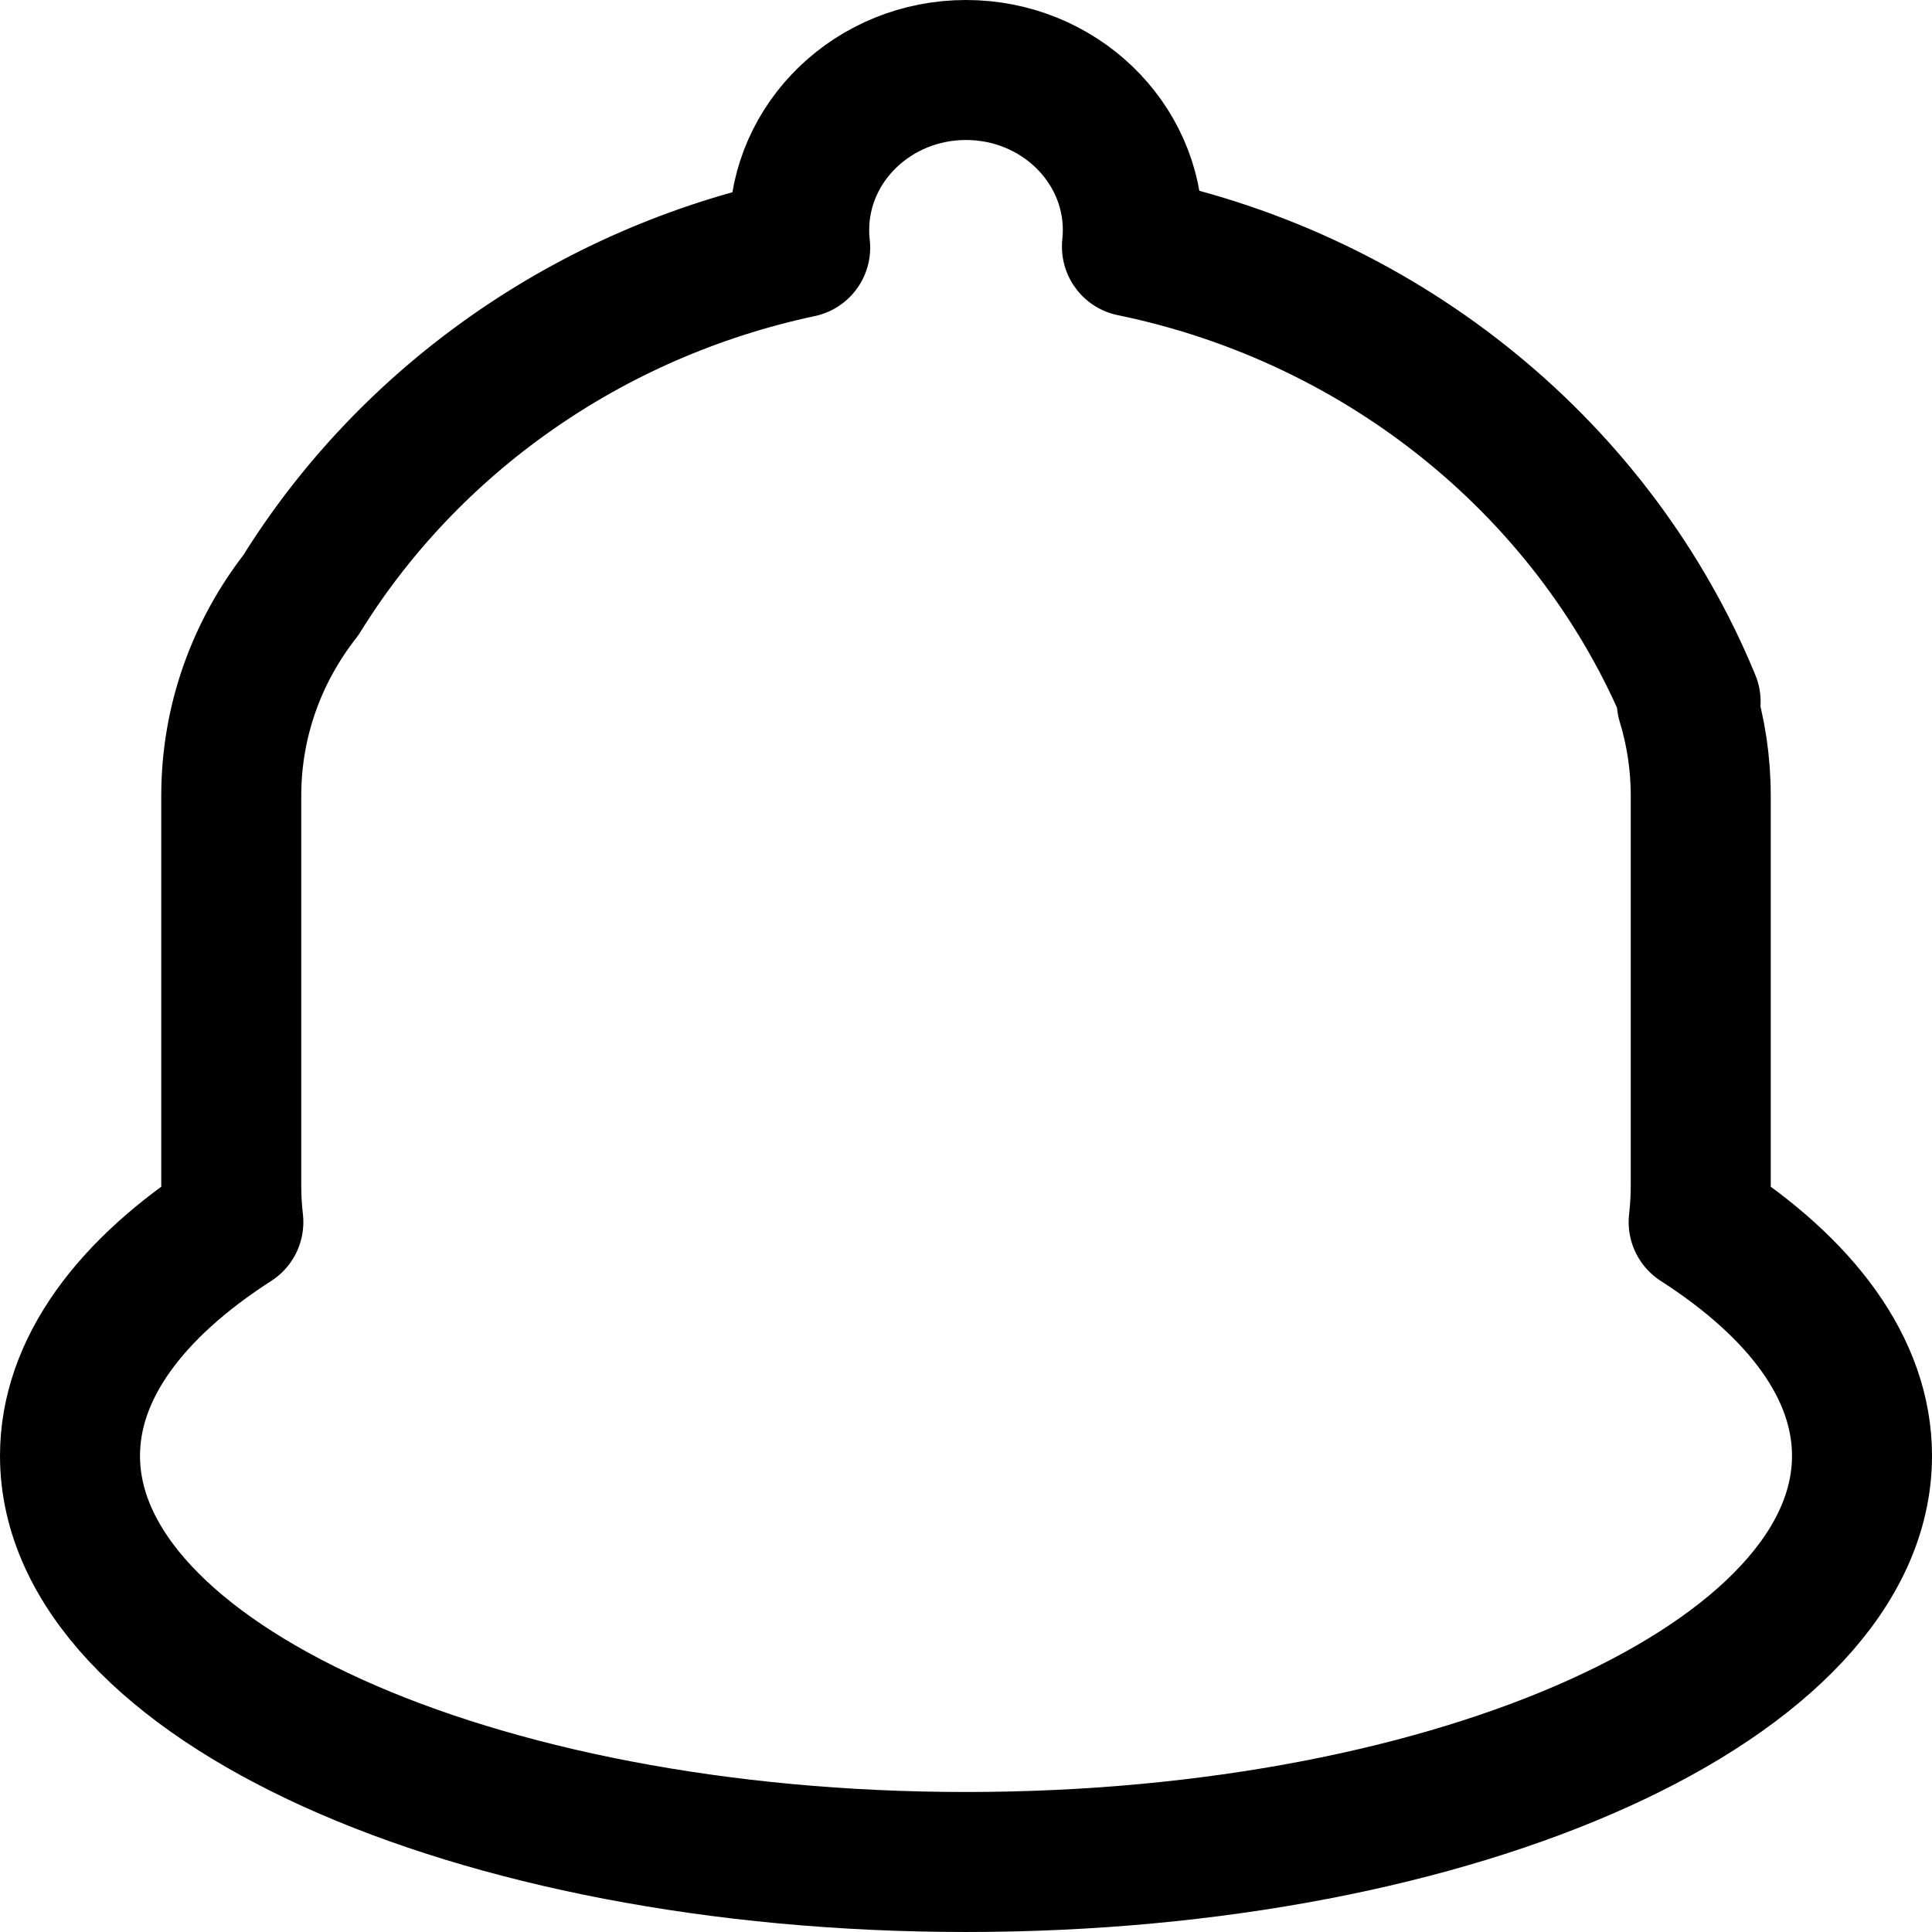
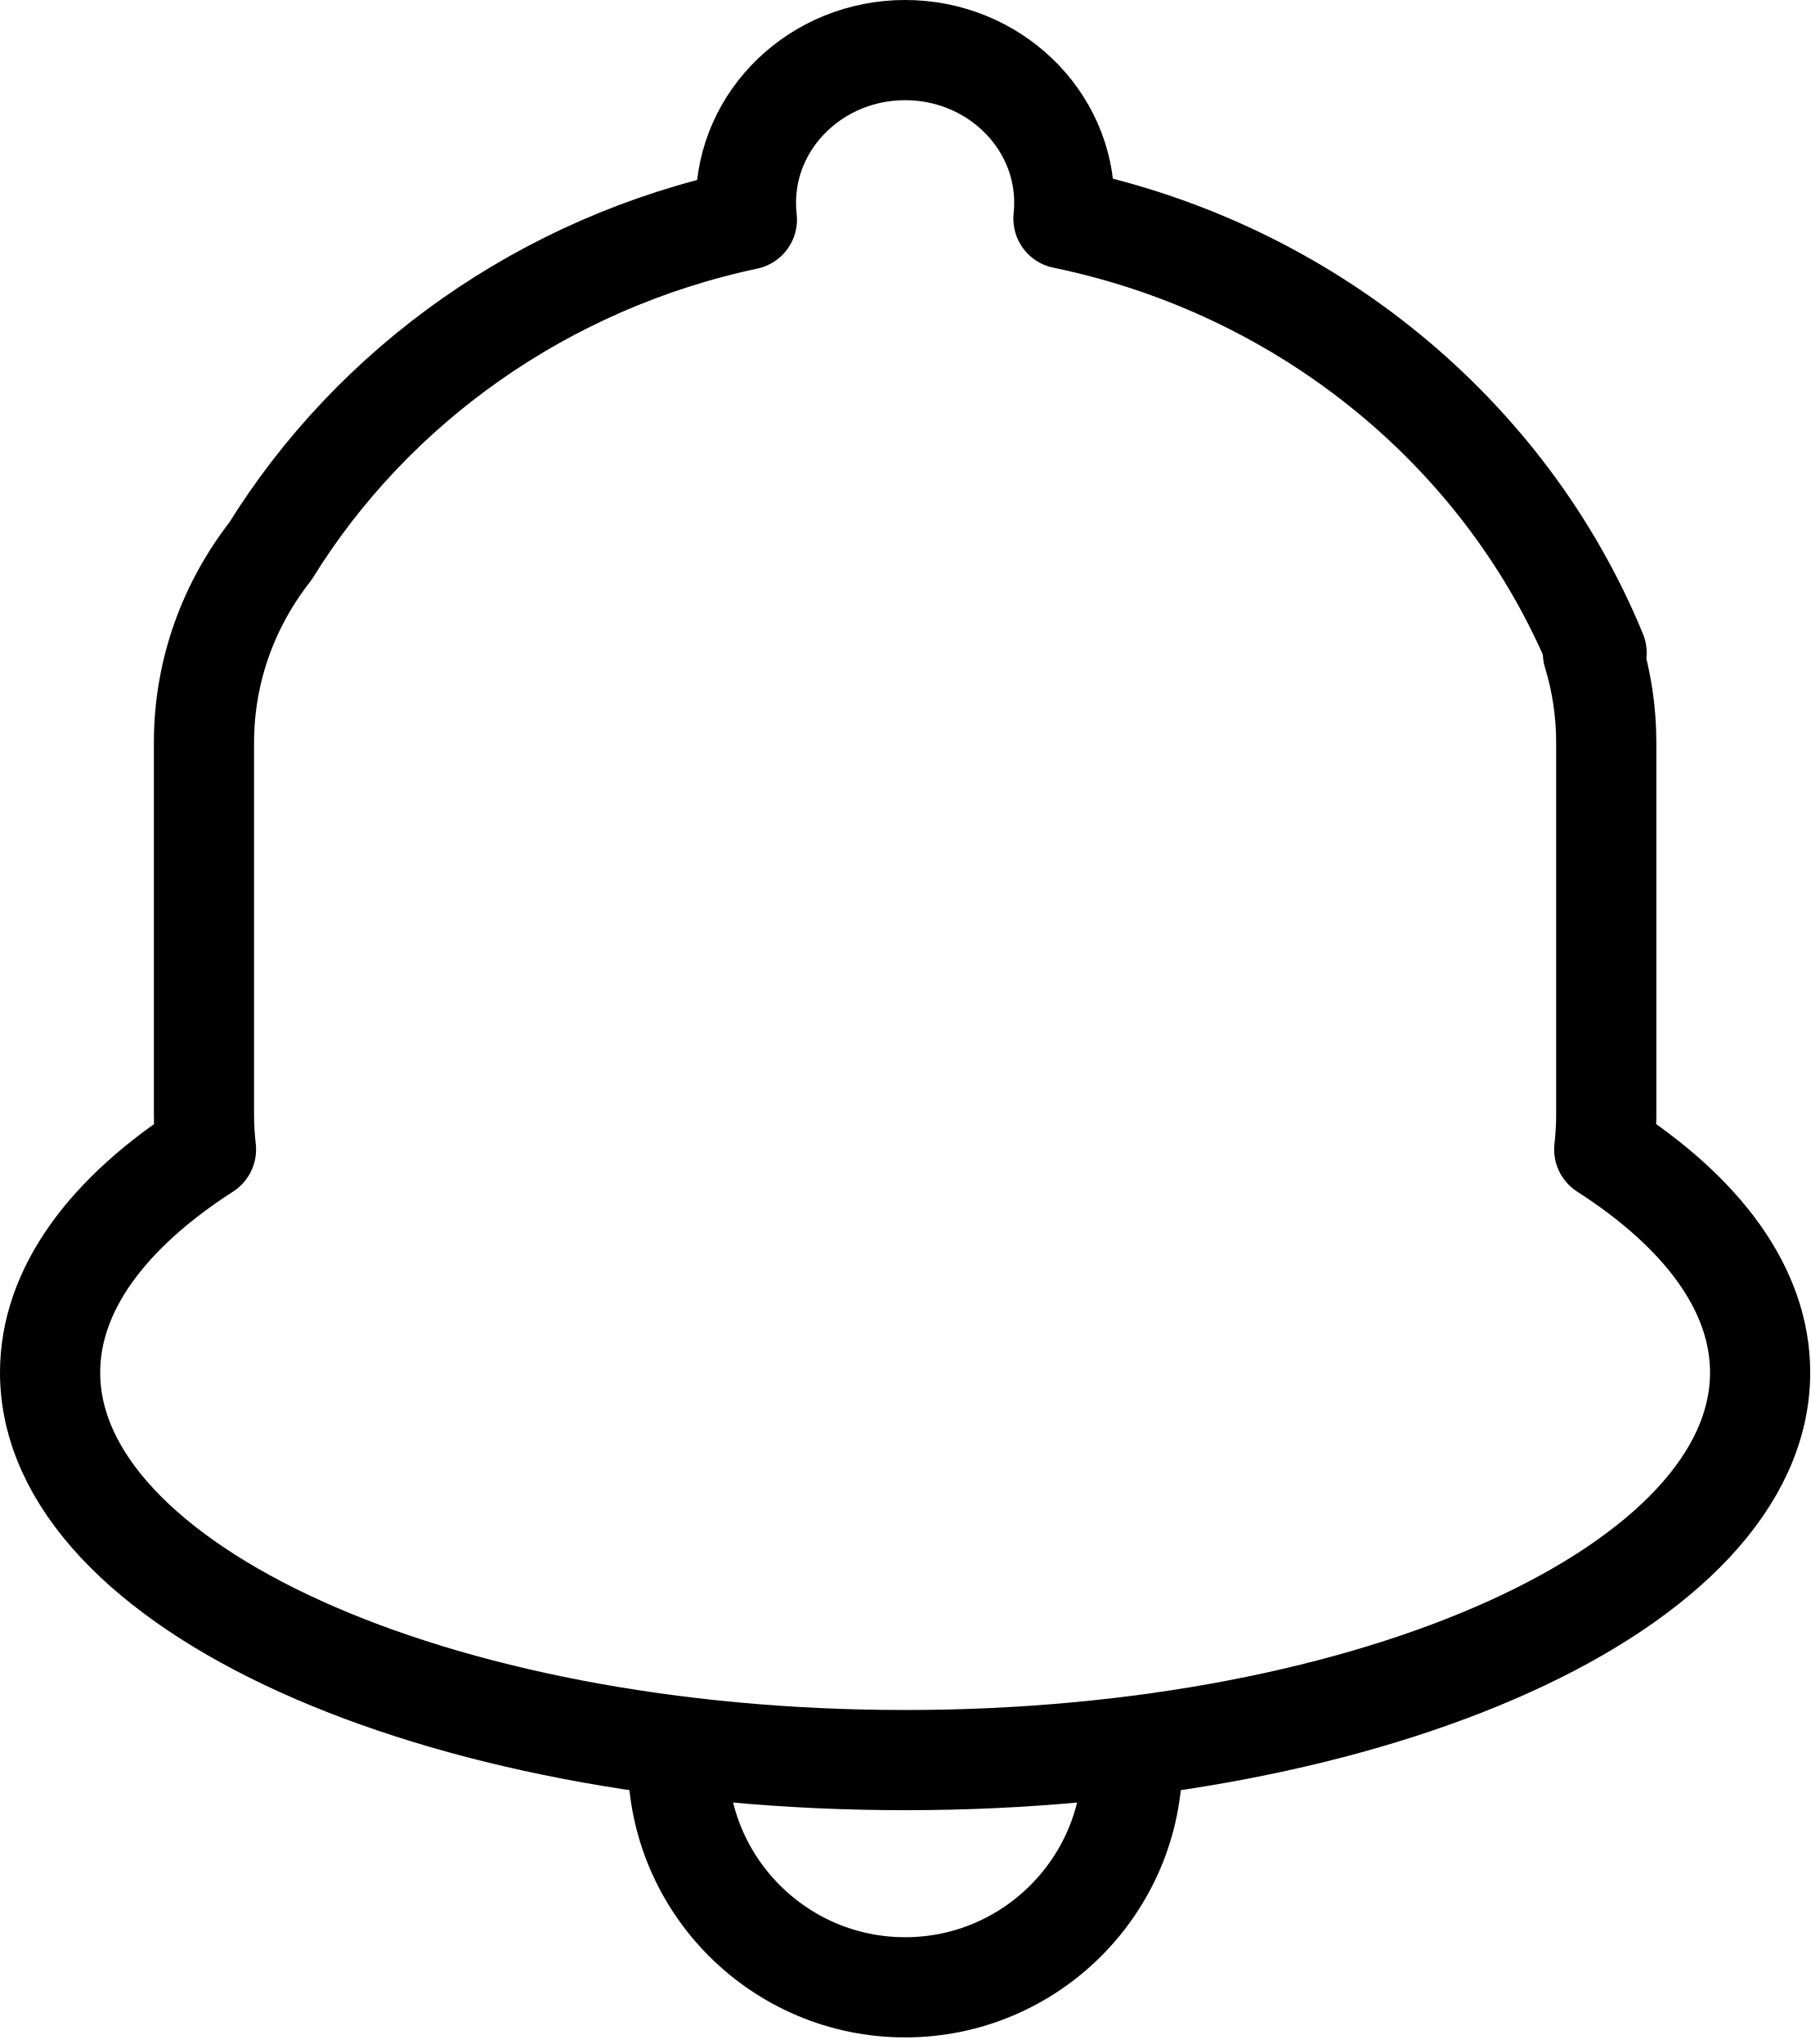
- <svg xmlns="http://www.w3.org/2000/svg" width="100%" height="100%" viewBox="0 0 276 276" version="1.1" xml:space="preserve" style="fill-rule:evenodd;clip-rule:evenodd;stroke-linecap:round;stroke-linejoin:round;stroke-miterlimit:1.5;">
-   <path d="M161.704,35.229c36.509,7.52 66.368,32.312 79.815,65.011l-0.553,0c1.3,4.262 1.998,8.772 1.998,13.435l0,55.646c0,1.778 -0.102,3.533 -0.299,5.261c14.699,9.446 23.335,20.965 23.335,33.393c0,32.025 -57.355,58.024 -128,58.024c-70.645,0 -128,-26 -128,-58.024c0,-12.427 8.637,-23.947 23.335,-33.393c-0.198,-1.728 -0.299,-3.484 -0.299,-5.261l0,-55.646c0,-10.74 3.699,-20.657 9.939,-28.643c15.389,-24.867 41.04,-43.215 71.337,-49.655c-0.094,-0.826 -0.142,-1.664 -0.142,-2.514c0,-12.619 10.678,-22.863 23.831,-22.863c13.153,0 23.831,10.244 23.831,22.863c0,0.799 -0.043,1.589 -0.127,2.366l0,0.001l-0.001,-0.001Z" style="fill:#ebebeb;fill-opacity:0;stroke:#000;stroke-width:20px;" />
+ <svg xmlns="http://www.w3.org/2000/svg" width="100%" height="100%" viewBox="0 0 271 306" version="1.1" xml:space="preserve" style="fill-rule:evenodd;clip-rule:evenodd;stroke-linecap:round;stroke-linejoin:round;stroke-miterlimit:1.5;">
+   <path d="M159.204,32.729c36.509,7.52 66.368,32.312 79.815,65.011l-0.553,0c1.3,4.262 1.998,8.772 1.998,13.435l0,55.646c0,1.778 -0.102,3.533 -0.299,5.261c14.699,9.446 23.335,20.965 23.335,33.393c0,32.025 -57.355,58.024 -128,58.024c-70.645,0 -128,-26 -128,-58.024c0,-12.427 8.637,-23.947 23.335,-33.393c-0.198,-1.728 -0.299,-3.484 -0.299,-5.261l0,-55.646c0,-10.74 3.699,-20.657 9.939,-28.643c15.389,-24.867 41.04,-43.215 71.337,-49.655c-0.094,-0.826 -0.142,-1.664 -0.142,-2.514c0,-12.619 10.678,-22.863 23.831,-22.863c13.153,0 23.831,10.244 23.831,22.863c0,0.799 -0.043,1.589 -0.127,2.366l0,0.001l-0.001,-0.001Z" style="fill:#ebebeb;fill-opacity:0;stroke:#000;stroke-width:15px;" />
+   <path d="M169.514,263.499c0,18.773 -15.241,34.014 -34.014,34.014c-18.773,0 -34.014,-15.241 -34.014,-34.014" style="fill:#ebebeb;fill-opacity:0;stroke:#000;stroke-width:15px;" />
</svg>
